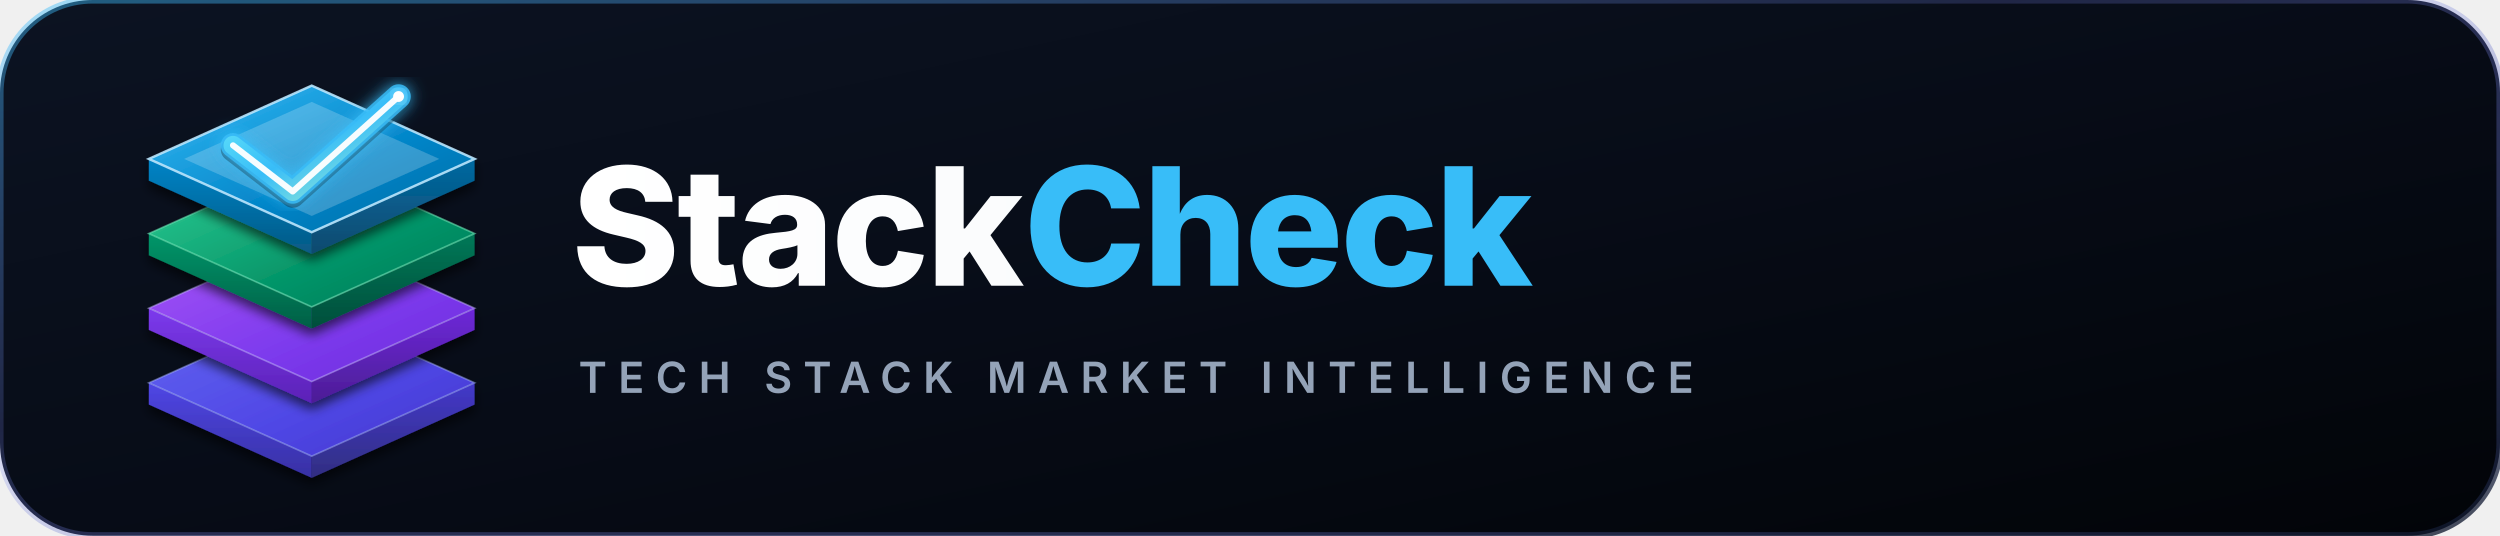
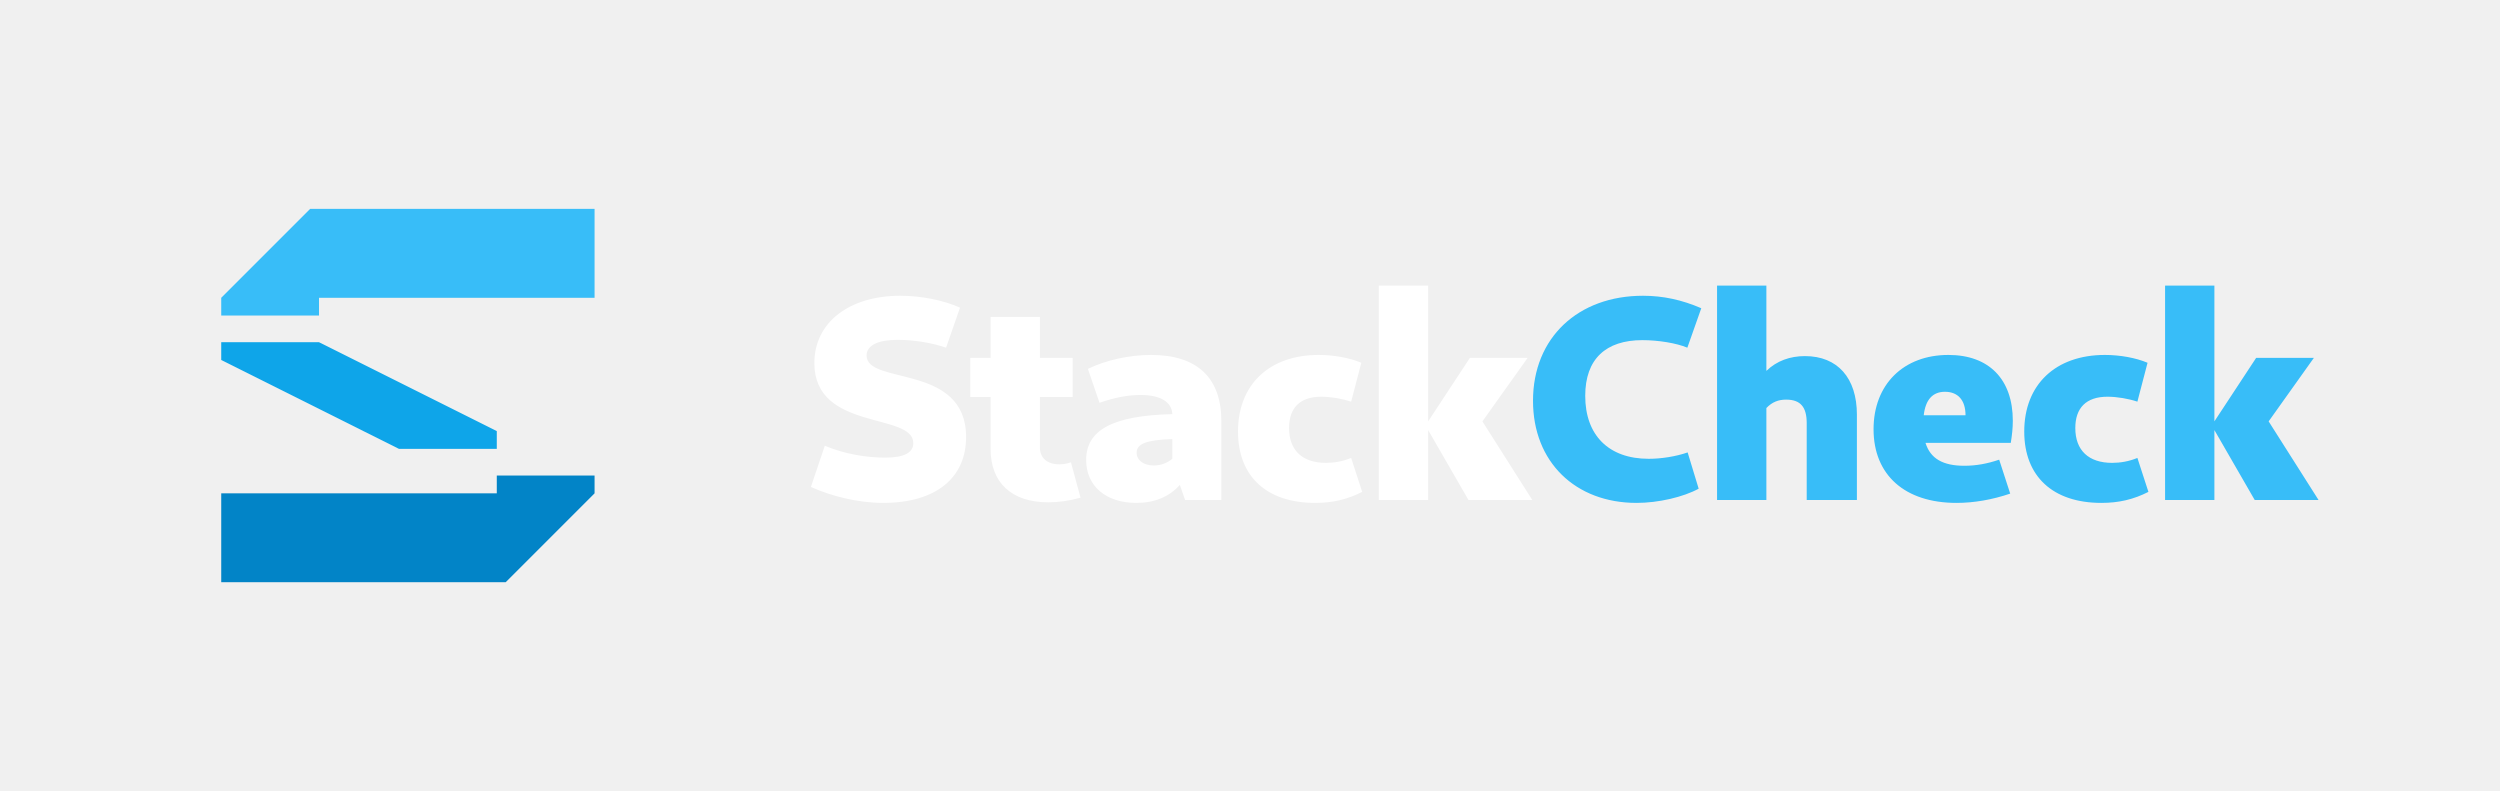
- <svg xmlns="http://www.w3.org/2000/svg" viewBox="0 0 700 150" width="100%" height="100%">
-   <defs>
-     <linearGradient id="l-bg" x1="0%" y1="0%" x2="100%" y2="100%">
-       <stop offset="0%" stop-color="#0c1322" />
-       <stop offset="50%" stop-color="#070c17" />
-       <stop offset="100%" stop-color="#020408" />
-     </linearGradient>
-     <linearGradient id="l-border" x1="0%" y1="0%" x2="100%" y2="100%">
-       <stop offset="0%" stop-color="#38bdf8" stop-opacity="0.45" />
-       <stop offset="40%" stop-color="#818cf8" stop-opacity="0.2" />
-       <stop offset="100%" stop-color="#0f172a" stop-opacity="0.8" />
-     </linearGradient>
-     <linearGradient id="l-l1-top" x1="0%" y1="0%" x2="100%" y2="100%">
-       <stop offset="0%" stop-color="#38bdf8" />
-       <stop offset="60%" stop-color="#0284c7" />
-       <stop offset="100%" stop-color="#0369a1" />
-     </linearGradient>
-     <linearGradient id="l-l1-left" x1="0%" y1="0%" x2="0%" y2="100%">
-       <stop offset="0%" stop-color="#0284c7" />
-       <stop offset="100%" stop-color="#075985" />
-     </linearGradient>
-     <linearGradient id="l-l1-right" x1="0%" y1="0%" x2="0%" y2="100%">
-       <stop offset="0%" stop-color="#0369a1" />
-       <stop offset="100%" stop-color="#0c4a6e" />
-     </linearGradient>
-     <linearGradient id="l-l2-top" x1="0%" y1="0%" x2="100%" y2="100%">
-       <stop offset="0%" stop-color="#34d399" />
-       <stop offset="60%" stop-color="#059669" />
-       <stop offset="100%" stop-color="#047857" />
-     </linearGradient>
-     <linearGradient id="l-l2-left" x1="0%" y1="0%" x2="0%" y2="100%">
-       <stop offset="0%" stop-color="#059669" />
-       <stop offset="100%" stop-color="#065f46" />
-     </linearGradient>
-     <linearGradient id="l-l2-right" x1="0%" y1="0%" x2="0%" y2="100%">
-       <stop offset="0%" stop-color="#047857" />
-       <stop offset="100%" stop-color="#064e3b" />
-     </linearGradient>
-     <linearGradient id="l-l3-top" x1="0%" y1="0%" x2="100%" y2="100%">
-       <stop offset="0%" stop-color="#a855f7" />
-       <stop offset="60%" stop-color="#7c3aed" />
-       <stop offset="100%" stop-color="#6d28d9" />
-     </linearGradient>
-     <linearGradient id="l-l3-left" x1="0%" y1="0%" x2="0%" y2="100%">
-       <stop offset="0%" stop-color="#7c3aed" />
-       <stop offset="100%" stop-color="#5b21b6" />
-     </linearGradient>
-     <linearGradient id="l-l3-right" x1="0%" y1="0%" x2="0%" y2="100%">
-       <stop offset="0%" stop-color="#6d28d9" />
-       <stop offset="100%" stop-color="#4c1d95" />
-     </linearGradient>
-     <linearGradient id="l-l4-top" x1="0%" y1="0%" x2="100%" y2="100%">
-       <stop offset="0%" stop-color="#6366f1" />
-       <stop offset="60%" stop-color="#4f46e5" />
-       <stop offset="100%" stop-color="#4338ca" />
-     </linearGradient>
-     <linearGradient id="l-l4-left" x1="0%" y1="0%" x2="0%" y2="100%">
-       <stop offset="0%" stop-color="#4f46e5" />
-       <stop offset="100%" stop-color="#3730a3" />
-     </linearGradient>
-     <linearGradient id="l-l4-right" x1="0%" y1="0%" x2="0%" y2="100%">
-       <stop offset="0%" stop-color="#4338ca" />
-       <stop offset="100%" stop-color="#312e81" />
-     </linearGradient>
-     <linearGradient id="text-title" x1="0%" y1="0%" x2="100%" y2="0%">
-       <stop offset="0%" stop-color="#ffffff" />
-       <stop offset="70%" stop-color="#f8fafc" />
-       <stop offset="100%" stop-color="#e2e8f0" />
-     </linearGradient>
-     <linearGradient id="l-check-grad" x1="0%" y1="0%" x2="100%" y2="100%">
-       <stop offset="0%" stop-color="#67e8f9" />
-       <stop offset="50%" stop-color="#38bdf8" />
-       <stop offset="100%" stop-color="#a7f3d0" />
-     </linearGradient>
-     <filter id="l-glow" x="-20%" y="-20%" width="140%" height="140%">
-       <feGaussianBlur stdDeviation="6" result="blur" />
-       <feComposite in="SourceGraphic" in2="blur" operator="over" />
-     </filter>
-     <filter id="l-shadow" x="-20%" y="-20%" width="140%" height="140%">
-       <feGaussianBlur in="SourceAlpha" stdDeviation="4" />
-       <feOffset dx="0" dy="5" result="offsetblur" />
-       <feFlood flood-color="#000000" flood-opacity="0.6" />
-       <feComposite in2="offsetblur" operator="in" />
-       <feMerge>
-         <feMergeNode />
-         <feMergeNode in="SourceGraphic" />
-       </feMerge>
-     </filter>
-   </defs>
-   <rect width="700" height="150" rx="26" fill="url(#l-bg)" />
-   <rect width="700" height="150" rx="26" fill="none" stroke="url(#l-border)" stroke-width="2" />
-   <g transform="translate(-10, -22) scale(0.38)">
-     <g filter="url(#l-shadow)">
-       <path d="M 136 340 L 256 394 L 256 410 L 136 356 Z" fill="url(#l-l4-left)" />
-       <path d="M 256 394 L 376 340 L 376 356 L 256 410 Z" fill="url(#l-l4-right)" />
-       <path d="M 256 286 L 376 340 L 256 394 L 136 340 Z" fill="url(#l-l4-top)" />
-       <path d="M 256 286 L 376 340 L 256 394 L 136 340 Z" fill="none" stroke="#a5b4fc" stroke-width="1.2" opacity="0.5" />
+ <svg xmlns="http://www.w3.org/2000/svg" viewBox="0 0 810 256" width="810" height="256" role="img" aria-labelledby="ldk-title" version="1.1" id="svg3">
+   <defs id="defs3" />
+   <g id="symbol" transform="translate(40, 36) scale(0.72)">
+     <path fill="#38BDF8" d="M 92 44 H 212 V 84 H 88 V 92 H 44 V 84 L 84 44 Z" id="path1" />
+     <path fill="#0EA5E9" d="M 44 104 H 88 L 168 144 V 152 H 124 L 44 112 Z" id="path2" />
+     <path fill="#0284C7" d="M 168 164 H 212 V 172 L 172 212 H 44 V 172 H 168 Z" id="path3" />
+   </g>
+   <g id="wordmark">
+     <g id="text3" style="font-weight:800;font-size:94px;font-family:Inter, 'SF Pro Display', 'Segoe UI', system-ui, sans-serif;letter-spacing:-2.5;fill:#ffffff" aria-label="StackCheck">
+       <path d="m 286.132,162.94 c 17.296,0 26.884,-8.272 26.884,-21.338 0,-23.97 -32.242,-16.732 -32.242,-26.414 0,-3.29 3.666,-5.076 10.058,-5.076 5.264,0 11.092,0.94 15.698,2.538 l 4.512,-12.972 c -5.452,-2.444 -12.69,-3.854 -19.364,-3.854 -16.544,0 -27.824,8.648 -27.824,21.808 0,22.184 32.054,15.886 32.054,25.944 0,3.008 -2.82,4.7 -9.118,4.7 -5.922,0 -13.066,-1.128 -19.552,-3.854 l -4.512,13.348 c 6.674,3.008 15.322,5.17 23.406,5.17 z m 53.524,-0.188 c 3.196,0 6.768,-0.47 10.434,-1.504 l -3.102,-11.468 c -1.222,0.47 -2.538,0.658 -3.76,0.658 -3.948,0 -6.298,-2.068 -6.298,-5.452 V 128.63 h 10.622 v -12.69 h -10.622 v -13.254 h -15.98 v 13.254 h -6.58 v 12.69 h 6.58 v 16.826 c 0,10.904 6.768,17.296 18.706,17.296 z M 383.968,162 h 11.75 v -25.568 c 0,-13.912 -7.708,-21.432 -22.748,-21.432 -7.144,0 -14.664,1.692 -20.492,4.512 l 3.76,10.998 c 4.794,-1.692 9.212,-2.538 13.254,-2.538 6.392,0 10.152,2.162 10.34,6.204 -19.176,0.47 -27.918,5.076 -27.918,14.852 0,8.366 6.298,13.912 16.262,13.912 5.922,0 10.622,-1.974 14.1,-5.828 z m -4.136,-13.348 c -1.692,1.41 -3.76,2.162 -6.016,2.162 -3.29,0 -5.546,-1.692 -5.546,-4.136 0,-2.914 3.196,-4.136 11.562,-4.418 z m 46.286,14.288 c 5.64,0 10.434,-1.128 15.228,-3.572 l -3.572,-10.998 c -2.726,1.128 -5.546,1.598 -8.178,1.598 -7.614,0 -11.938,-4.042 -11.938,-11.28 0,-6.486 3.478,-10.152 10.434,-10.152 3.102,0 6.862,0.658 9.682,1.598 l 3.29,-12.596 c -3.76,-1.598 -8.93,-2.538 -13.818,-2.538 -15.98,0 -26.132,9.588 -26.132,24.816 0,14.57 9.306,23.124 25.004,23.124 z m 49.67,-0.94 h 20.68 l -16.168,-25.474 14.664,-20.586 h -18.706 l -13.536,20.586 V 92.534 h -15.98 V 162 h 15.98 v -22.654 z" id="path4" />
+       <path style="fill:#38bdf8" d="m 530.252,162.94 c 7.05,0 15.134,-1.88 20.116,-4.606 l -3.572,-11.75 c -3.76,1.316 -8.554,2.068 -12.596,2.068 -13.066,0 -20.586,-7.708 -20.586,-20.398 0,-11.938 6.674,-18.048 18.518,-18.048 5.076,0 10.998,0.94 14.57,2.444 l 4.512,-12.784 c -6.298,-2.726 -12.408,-4.042 -18.894,-4.042 -20.962,0 -35.626,13.536 -35.626,34.028 0,19.834 13.724,33.088 33.558,33.088 z M 585.374,162 h 16.262 v -27.636 c 0,-11.938 -6.298,-18.988 -16.826,-18.988 -4.794,0 -9.118,1.504 -12.502,4.794 V 92.534 h -15.98 V 162 h 15.98 v -29.798 c 1.88,-1.974 3.948,-2.726 6.392,-2.726 4.7,0 6.674,2.444 6.674,7.614 z m 48.542,0.94 c 5.64,0 11.562,-1.034 17.39,-3.008 l -3.572,-10.998 c -3.854,1.316 -7.52,1.974 -11.28,1.974 -6.862,0 -10.998,-2.256 -12.596,-7.426 h 27.636 c 0.376,-2.35 0.658,-4.7 0.658,-7.144 0,-13.442 -7.708,-21.338 -20.868,-21.338 -14.57,0 -24.252,9.588 -24.252,24.064 0,14.852 10.152,23.876 26.884,23.876 z m -10.622,-28.388 c 0.564,-5.076 2.914,-7.614 6.862,-7.614 4.23,0 6.674,2.726 6.674,7.614 z m 57.566,28.388 c 5.64,0 10.434,-1.128 15.228,-3.572 l -3.572,-10.998 c -2.726,1.128 -5.546,1.598 -8.178,1.598 -7.614,0 -11.938,-4.042 -11.938,-11.28 0,-6.486 3.478,-10.152 10.434,-10.152 3.102,0 6.862,0.658 9.682,1.598 l 3.29,-12.596 c -3.76,-1.598 -8.93,-2.538 -13.818,-2.538 -15.98,0 -26.132,9.588 -26.132,24.816 0,14.57 9.306,23.124 25.004,23.124 z M 730.53,162 h 20.68 l -16.168,-25.474 14.664,-20.586 h -18.706 l -13.536,20.586 V 92.534 h -15.98 V 162 h 15.98 v -22.654 z" id="path5" />
    </g>
-     <g filter="url(#l-shadow)">
-       <path d="M 136 285 L 256 339 L 256 355 L 136 301 Z" fill="url(#l-l3-left)" />
-       <path d="M 256 339 L 376 285 L 376 301 L 256 355 Z" fill="url(#l-l3-right)" />
-       <path d="M 256 231 L 376 285 L 256 339 L 136 285 Z" fill="url(#l-l3-top)" />
-       <path d="M 256 231 L 376 285 L 256 339 L 136 285 Z" fill="none" stroke="#c4b5fd" stroke-width="1.2" opacity="0.5" />
-     </g>
-     <g filter="url(#l-shadow)">
-       <path d="M 136 230 L 256 284 L 256 300 L 136 246 Z" fill="url(#l-l2-left)" />
-       <path d="M 256 284 L 376 230 L 376 246 L 256 300 Z" fill="url(#l-l2-right)" />
-       <path d="M 256 176 L 376 230 L 256 284 L 136 230 Z" fill="url(#l-l2-top)" />
-       <path d="M 256 176 L 376 230 L 256 284 L 136 230 Z" fill="none" stroke="#6ee7b7" stroke-width="1.2" opacity="0.6" />
-     </g>
-     <g filter="url(#l-shadow)">
-       <path d="M 136 175 L 256 229 L 256 245 L 136 191 Z" fill="url(#l-l1-left)" />
-       <path d="M 256 229 L 376 175 L 376 191 L 256 245 Z" fill="url(#l-l1-right)" />
-       <path d="M 256 121 L 376 175 L 256 229 L 136 175 Z" fill="url(#l-l1-top)" />
-       <path d="M 256 133 L 350 175 L 256 217 L 162 175 Z" fill="#ffffff" opacity="0.2" />
-       <path d="M 256 121 L 376 175 L 256 229 L 136 175 Z" fill="none" stroke="#bae6fd" stroke-width="1.8" opacity="0.9" />
-     </g>
-     <path d="M 198 168 L 242 202 L 320 132" fill="none" stroke="#000000" stroke-width="18" stroke-linecap="round" stroke-linejoin="round" opacity="0.4" />
-     <path d="M 198 165 L 242 199 L 320 129" fill="none" stroke="#38bdf8" stroke-width="18" stroke-linecap="round" stroke-linejoin="round" filter="url(#l-glow)" opacity="0.9" />
-     <path d="M 198 165 L 242 199 L 320 129" fill="none" stroke="url(#l-check-grad)" stroke-width="14" stroke-linecap="round" stroke-linejoin="round" />
-     <path d="M 198 165 L 242 199 L 320 129" fill="none" stroke="#ffffff" stroke-width="4.5" stroke-linecap="round" stroke-linejoin="round" opacity="0.95" />
-     <circle cx="320" cy="129" r="4" fill="#ffffff" filter="url(#l-glow)" />
  </g>
-   <text x="160" y="80" font-family="-apple-system, BlinkMacSystemFont, 'Segoe UI', Inter, Roboto, sans-serif" font-size="46" font-weight="800" fill="url(#text-title)" letter-spacing="-0.8">
-     Stack<tspan fill="#38bdf8">Check</tspan>
-   </text>
-   <text x="162" y="110" font-family="-apple-system, BlinkMacSystemFont, 'Segoe UI', Inter, Roboto, sans-serif" font-size="12" font-weight="600" fill="#94a3b8" letter-spacing="3.2">
-     TECH STACK MARKET INTELLIGENCE
-   </text>
</svg>
